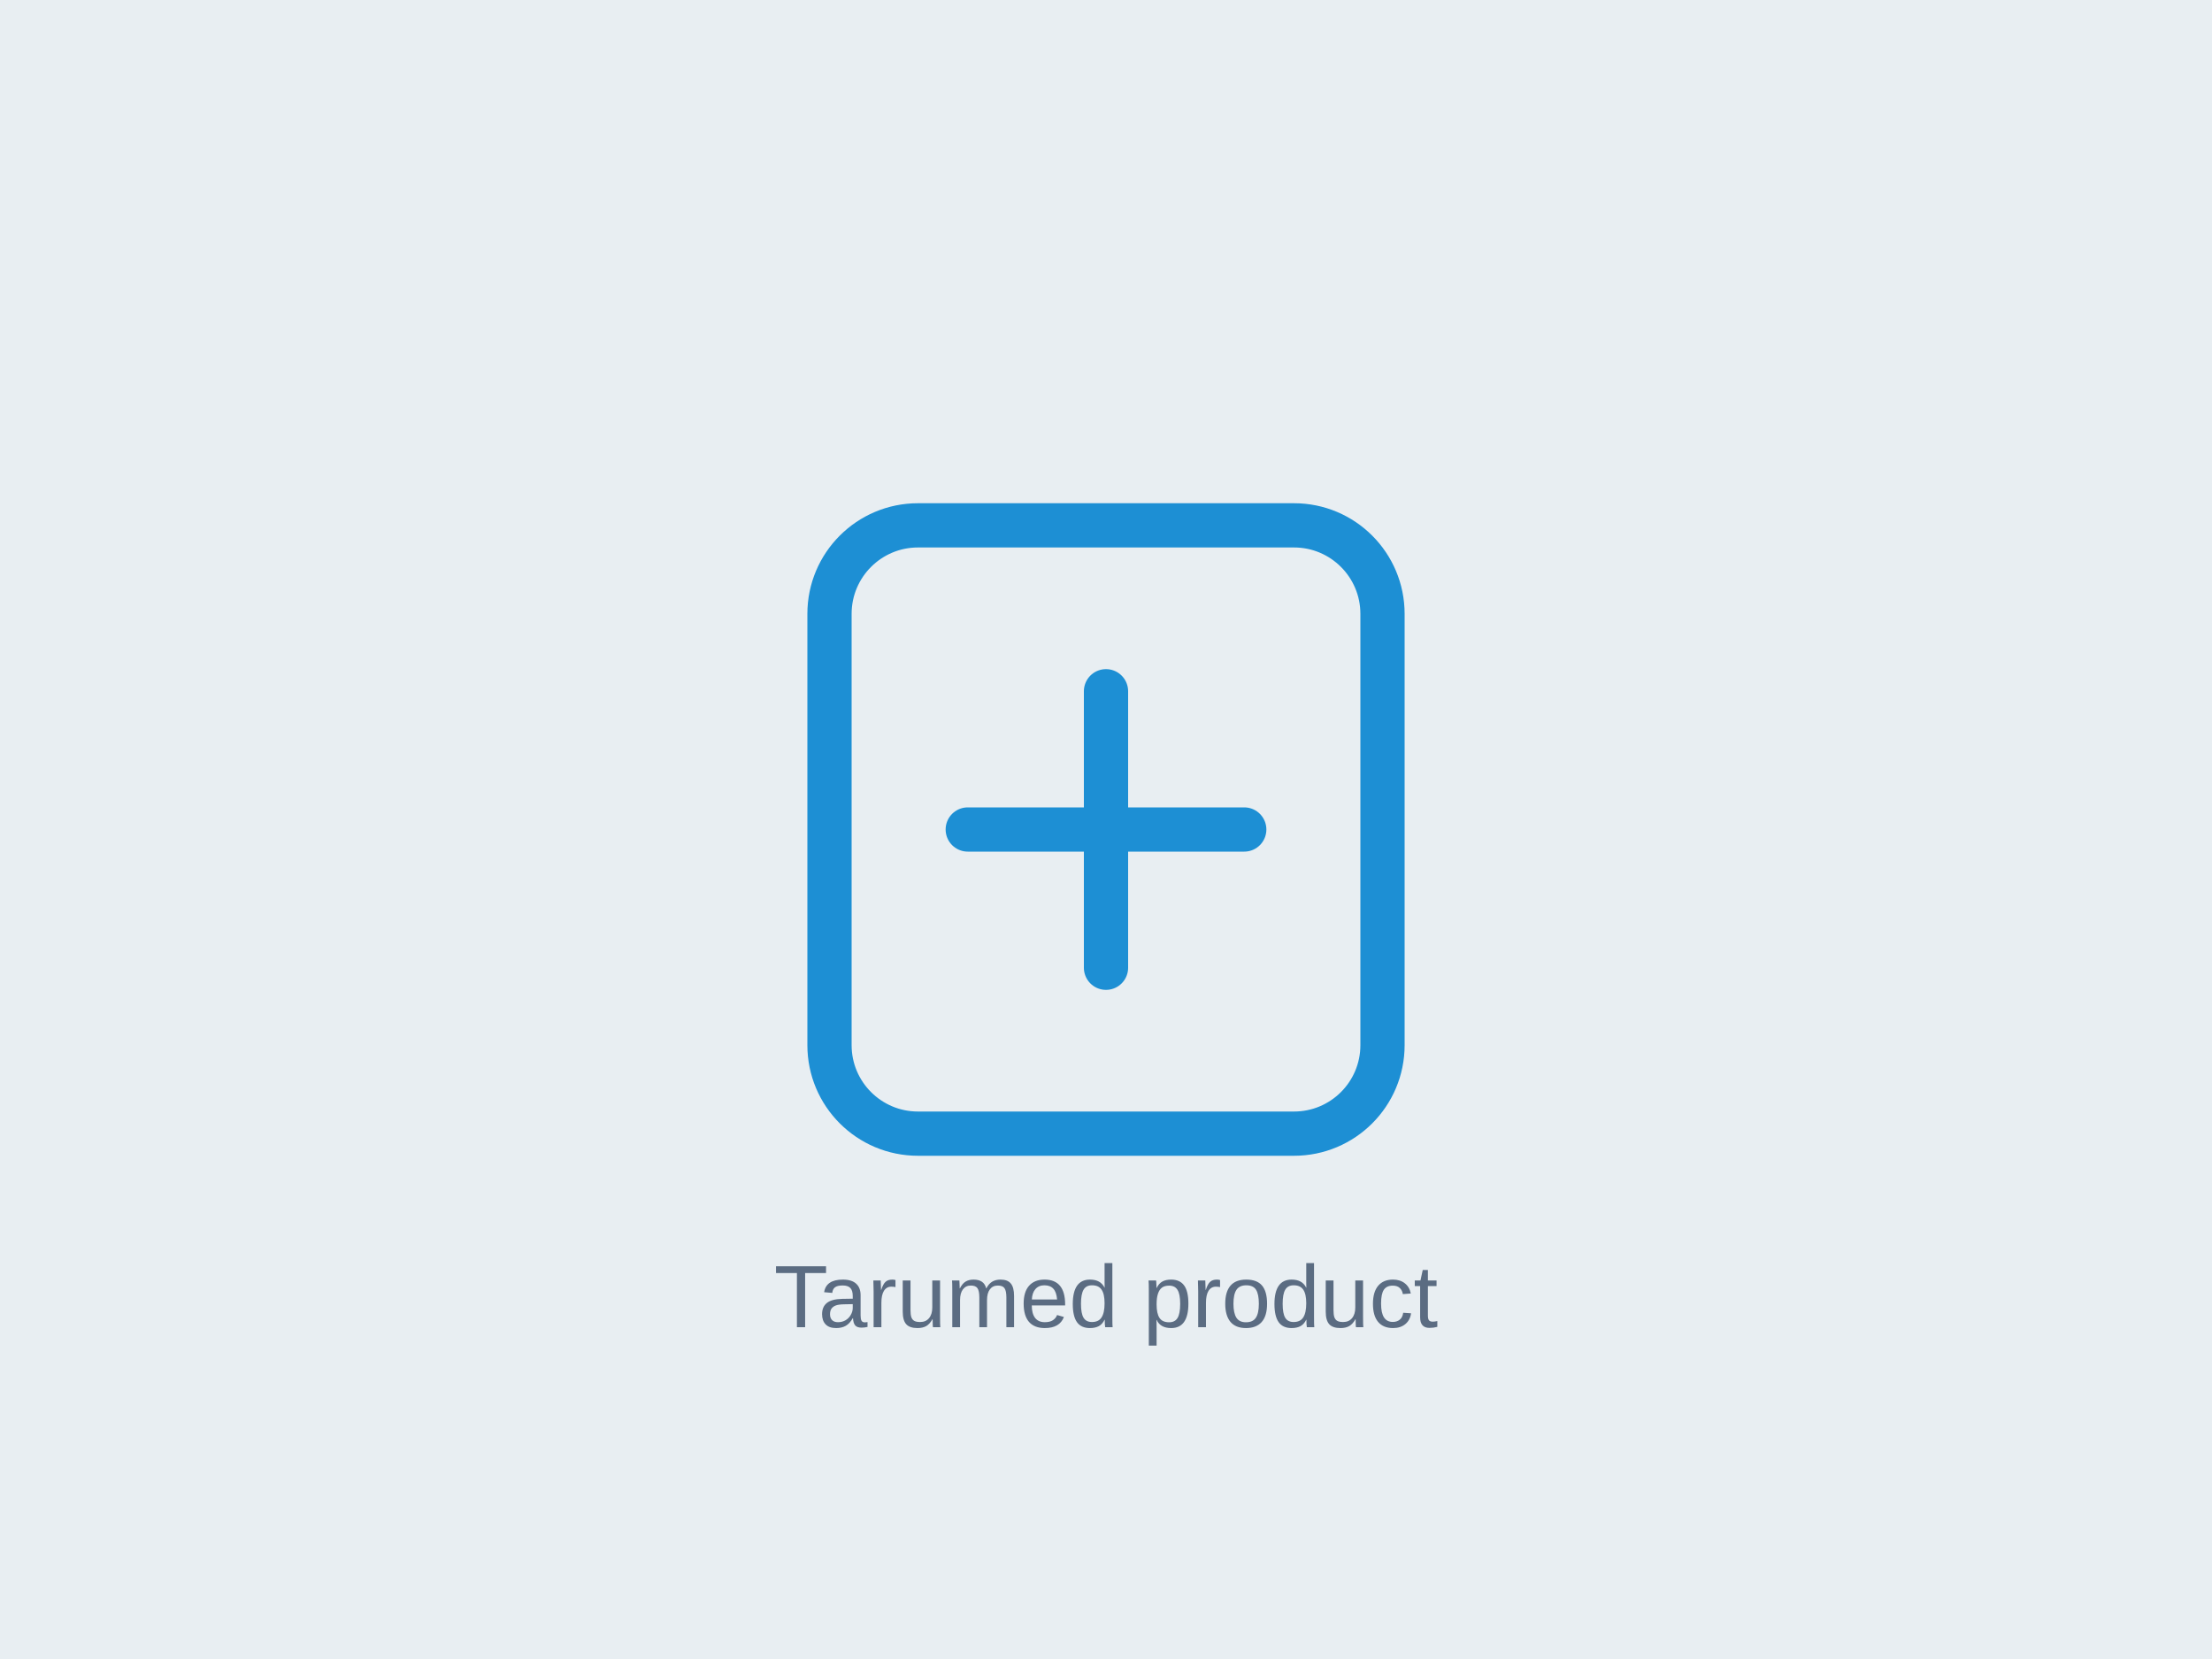
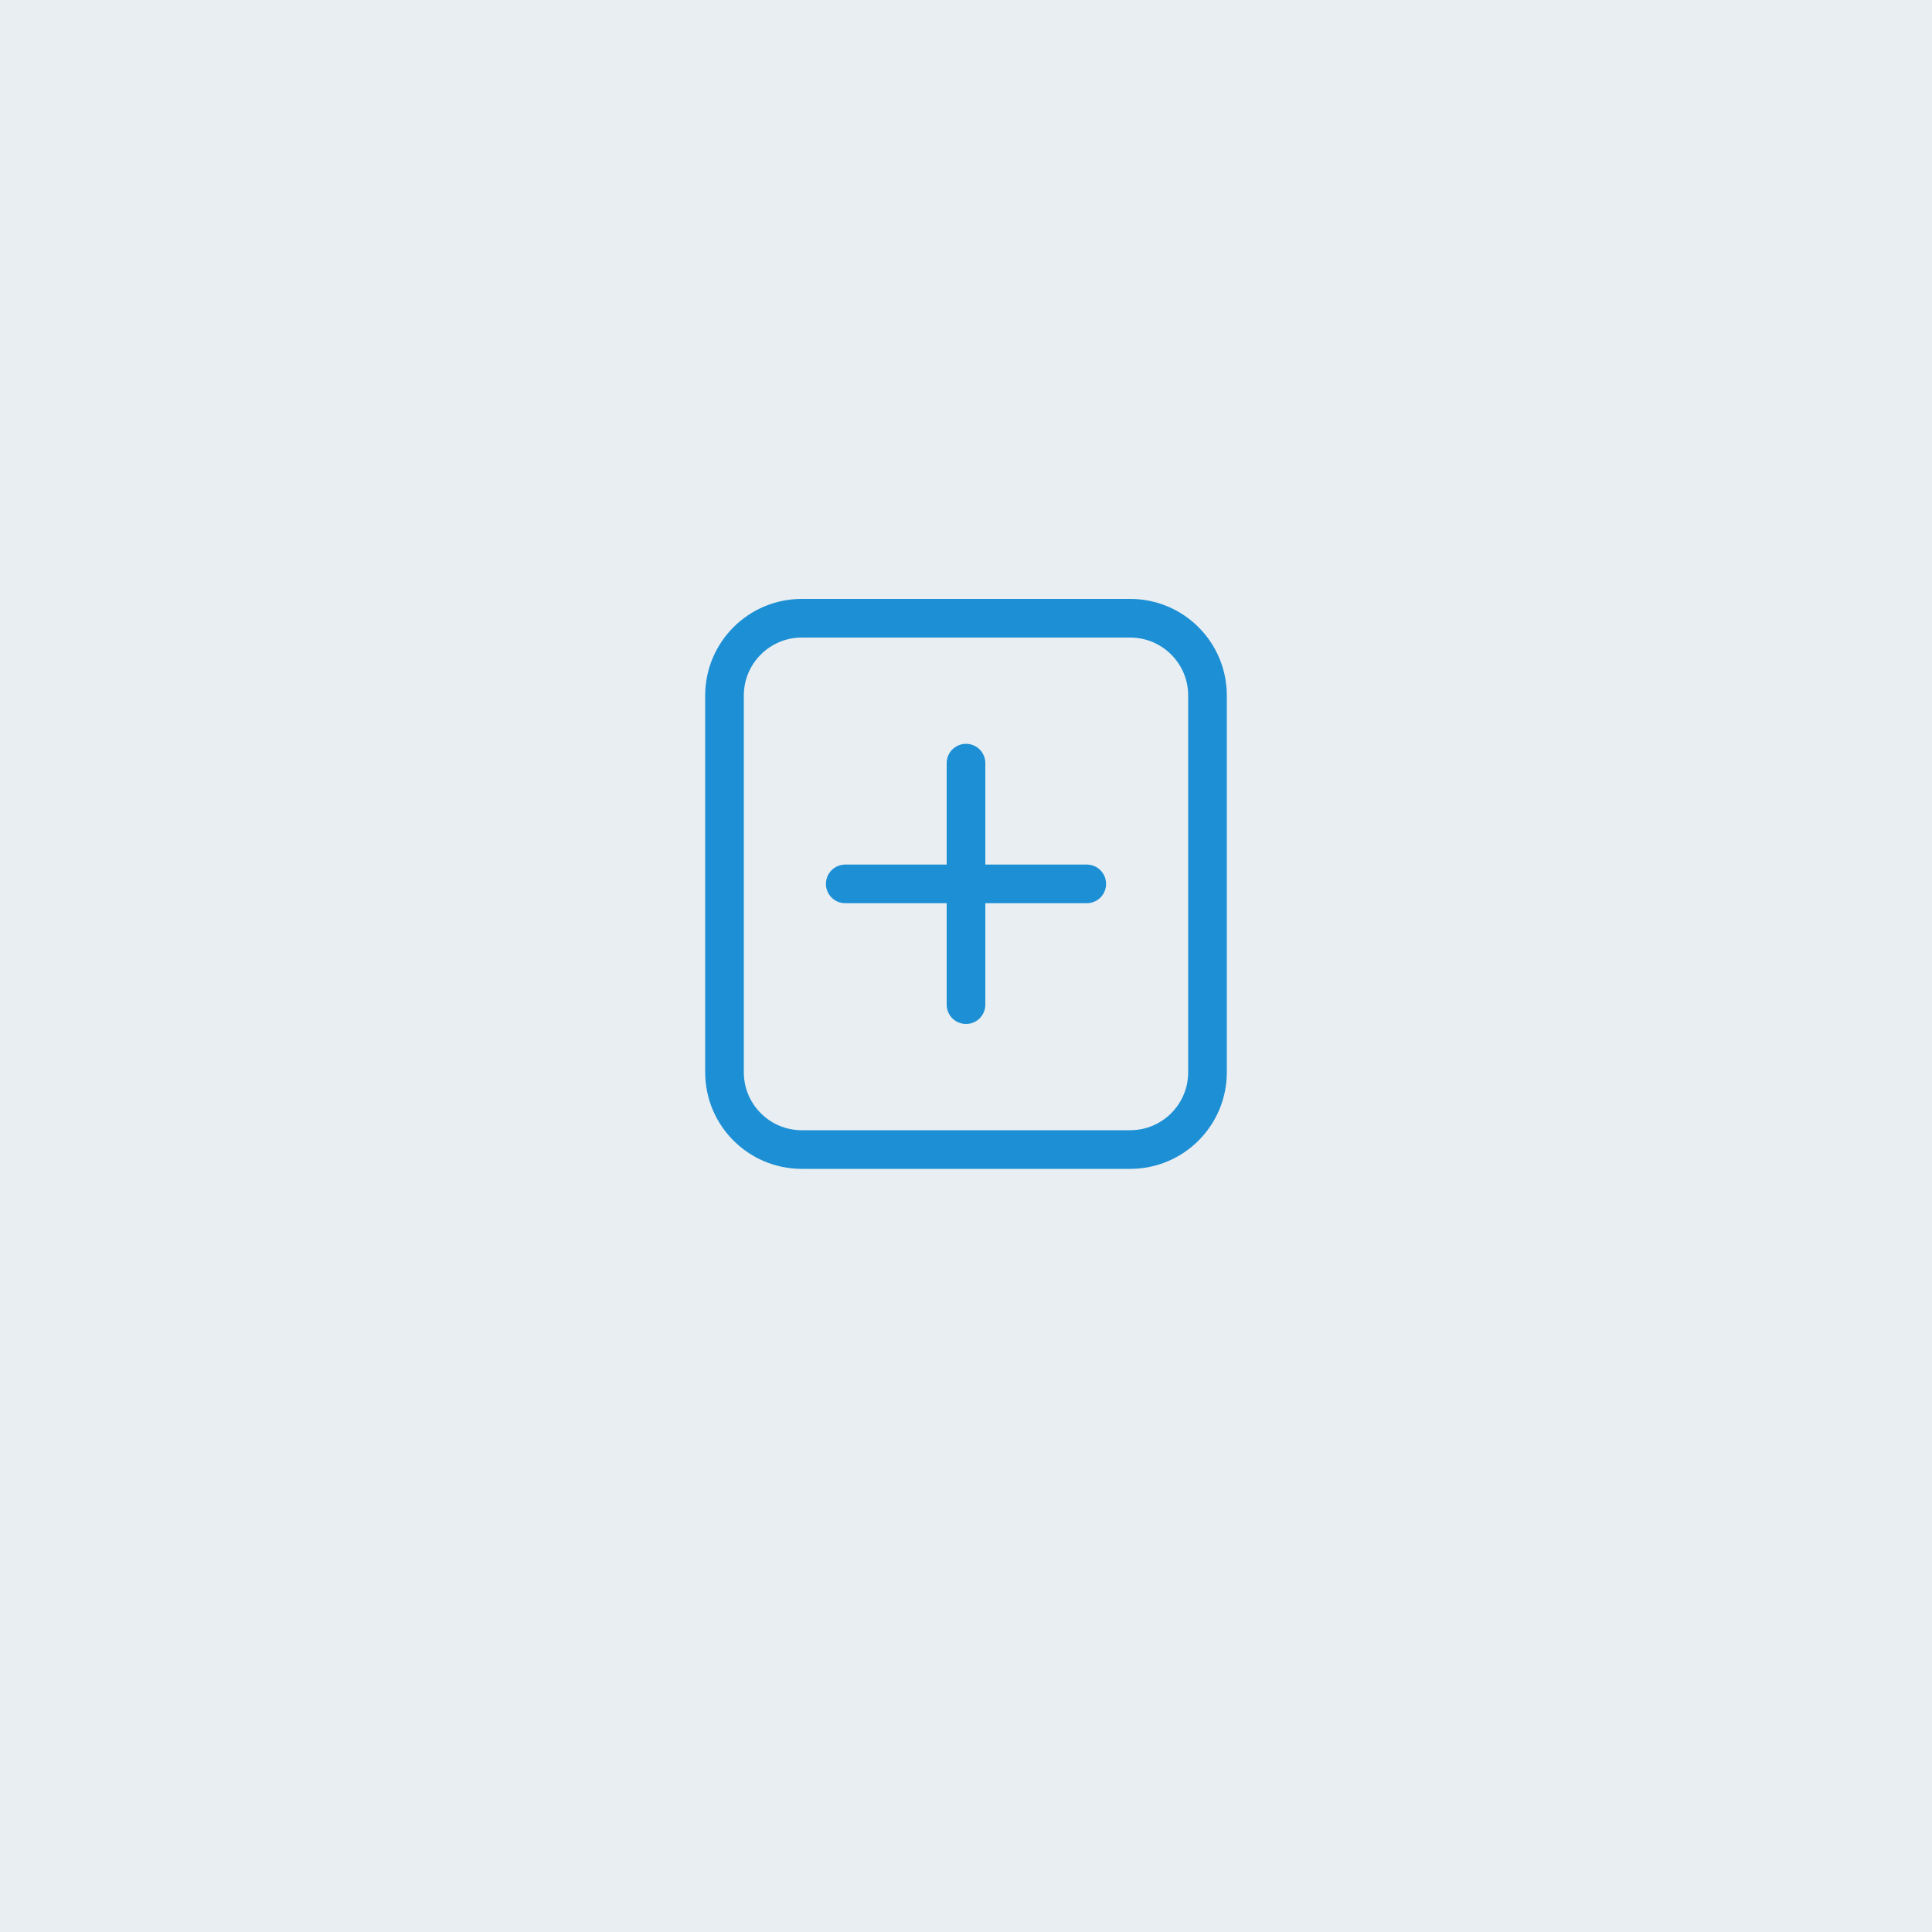
- <svg xmlns="http://www.w3.org/2000/svg" viewBox="0 0 400 300">
-   <rect fill="#e8eef2" width="400" height="300" />
+ <svg xmlns="http://www.w3.org/2000/svg" viewBox="0 0 400 400">
+   <rect fill="#e8eef2" width="400" height="400" />
  <g fill="none" stroke="#1d8fd4" stroke-width="8" stroke-linecap="round">
-     <rect x="150" y="95" width="100" height="110" rx="16" />
-     <path d="M200 125v50M175 150h50" />
+     <rect x="150" y="128" width="100" height="110" rx="16" />
+     <path d="M200 158v50M175 183h50" />
  </g>
-   <text x="200" y="240" text-anchor="middle" font-family="Arial" font-size="16" fill="#5b6c82">Tarumed product</text>
</svg>
